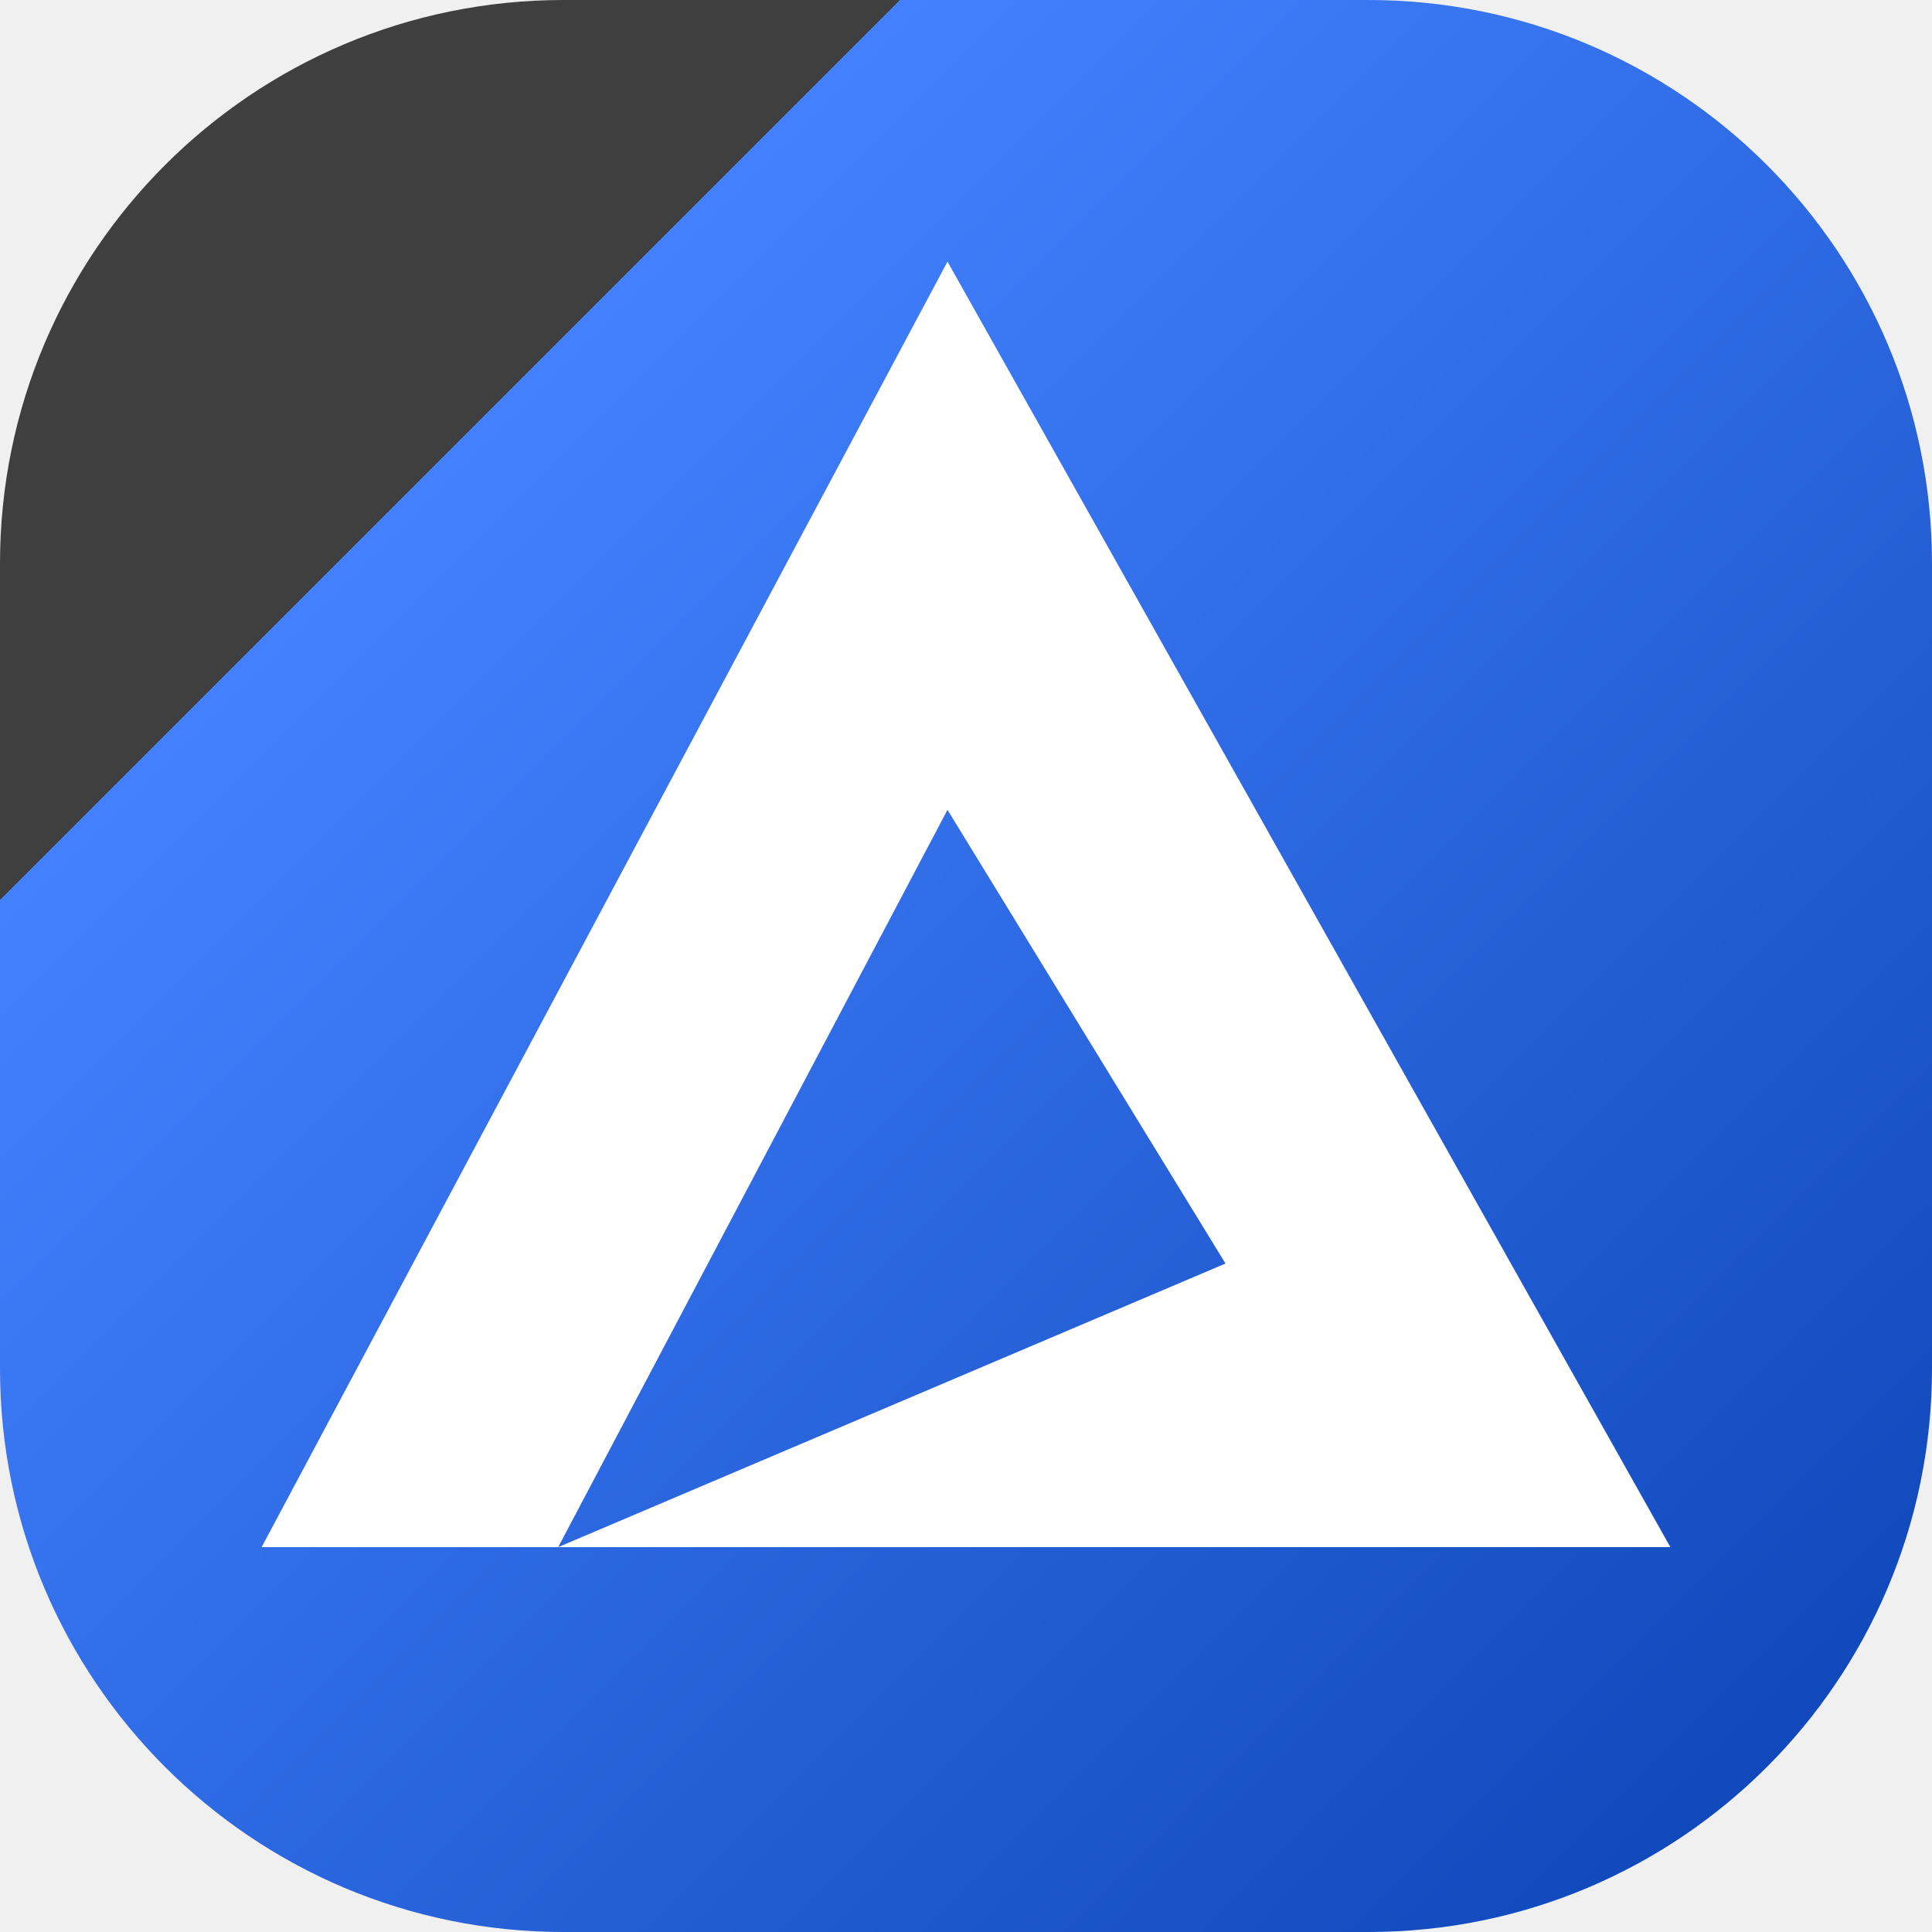
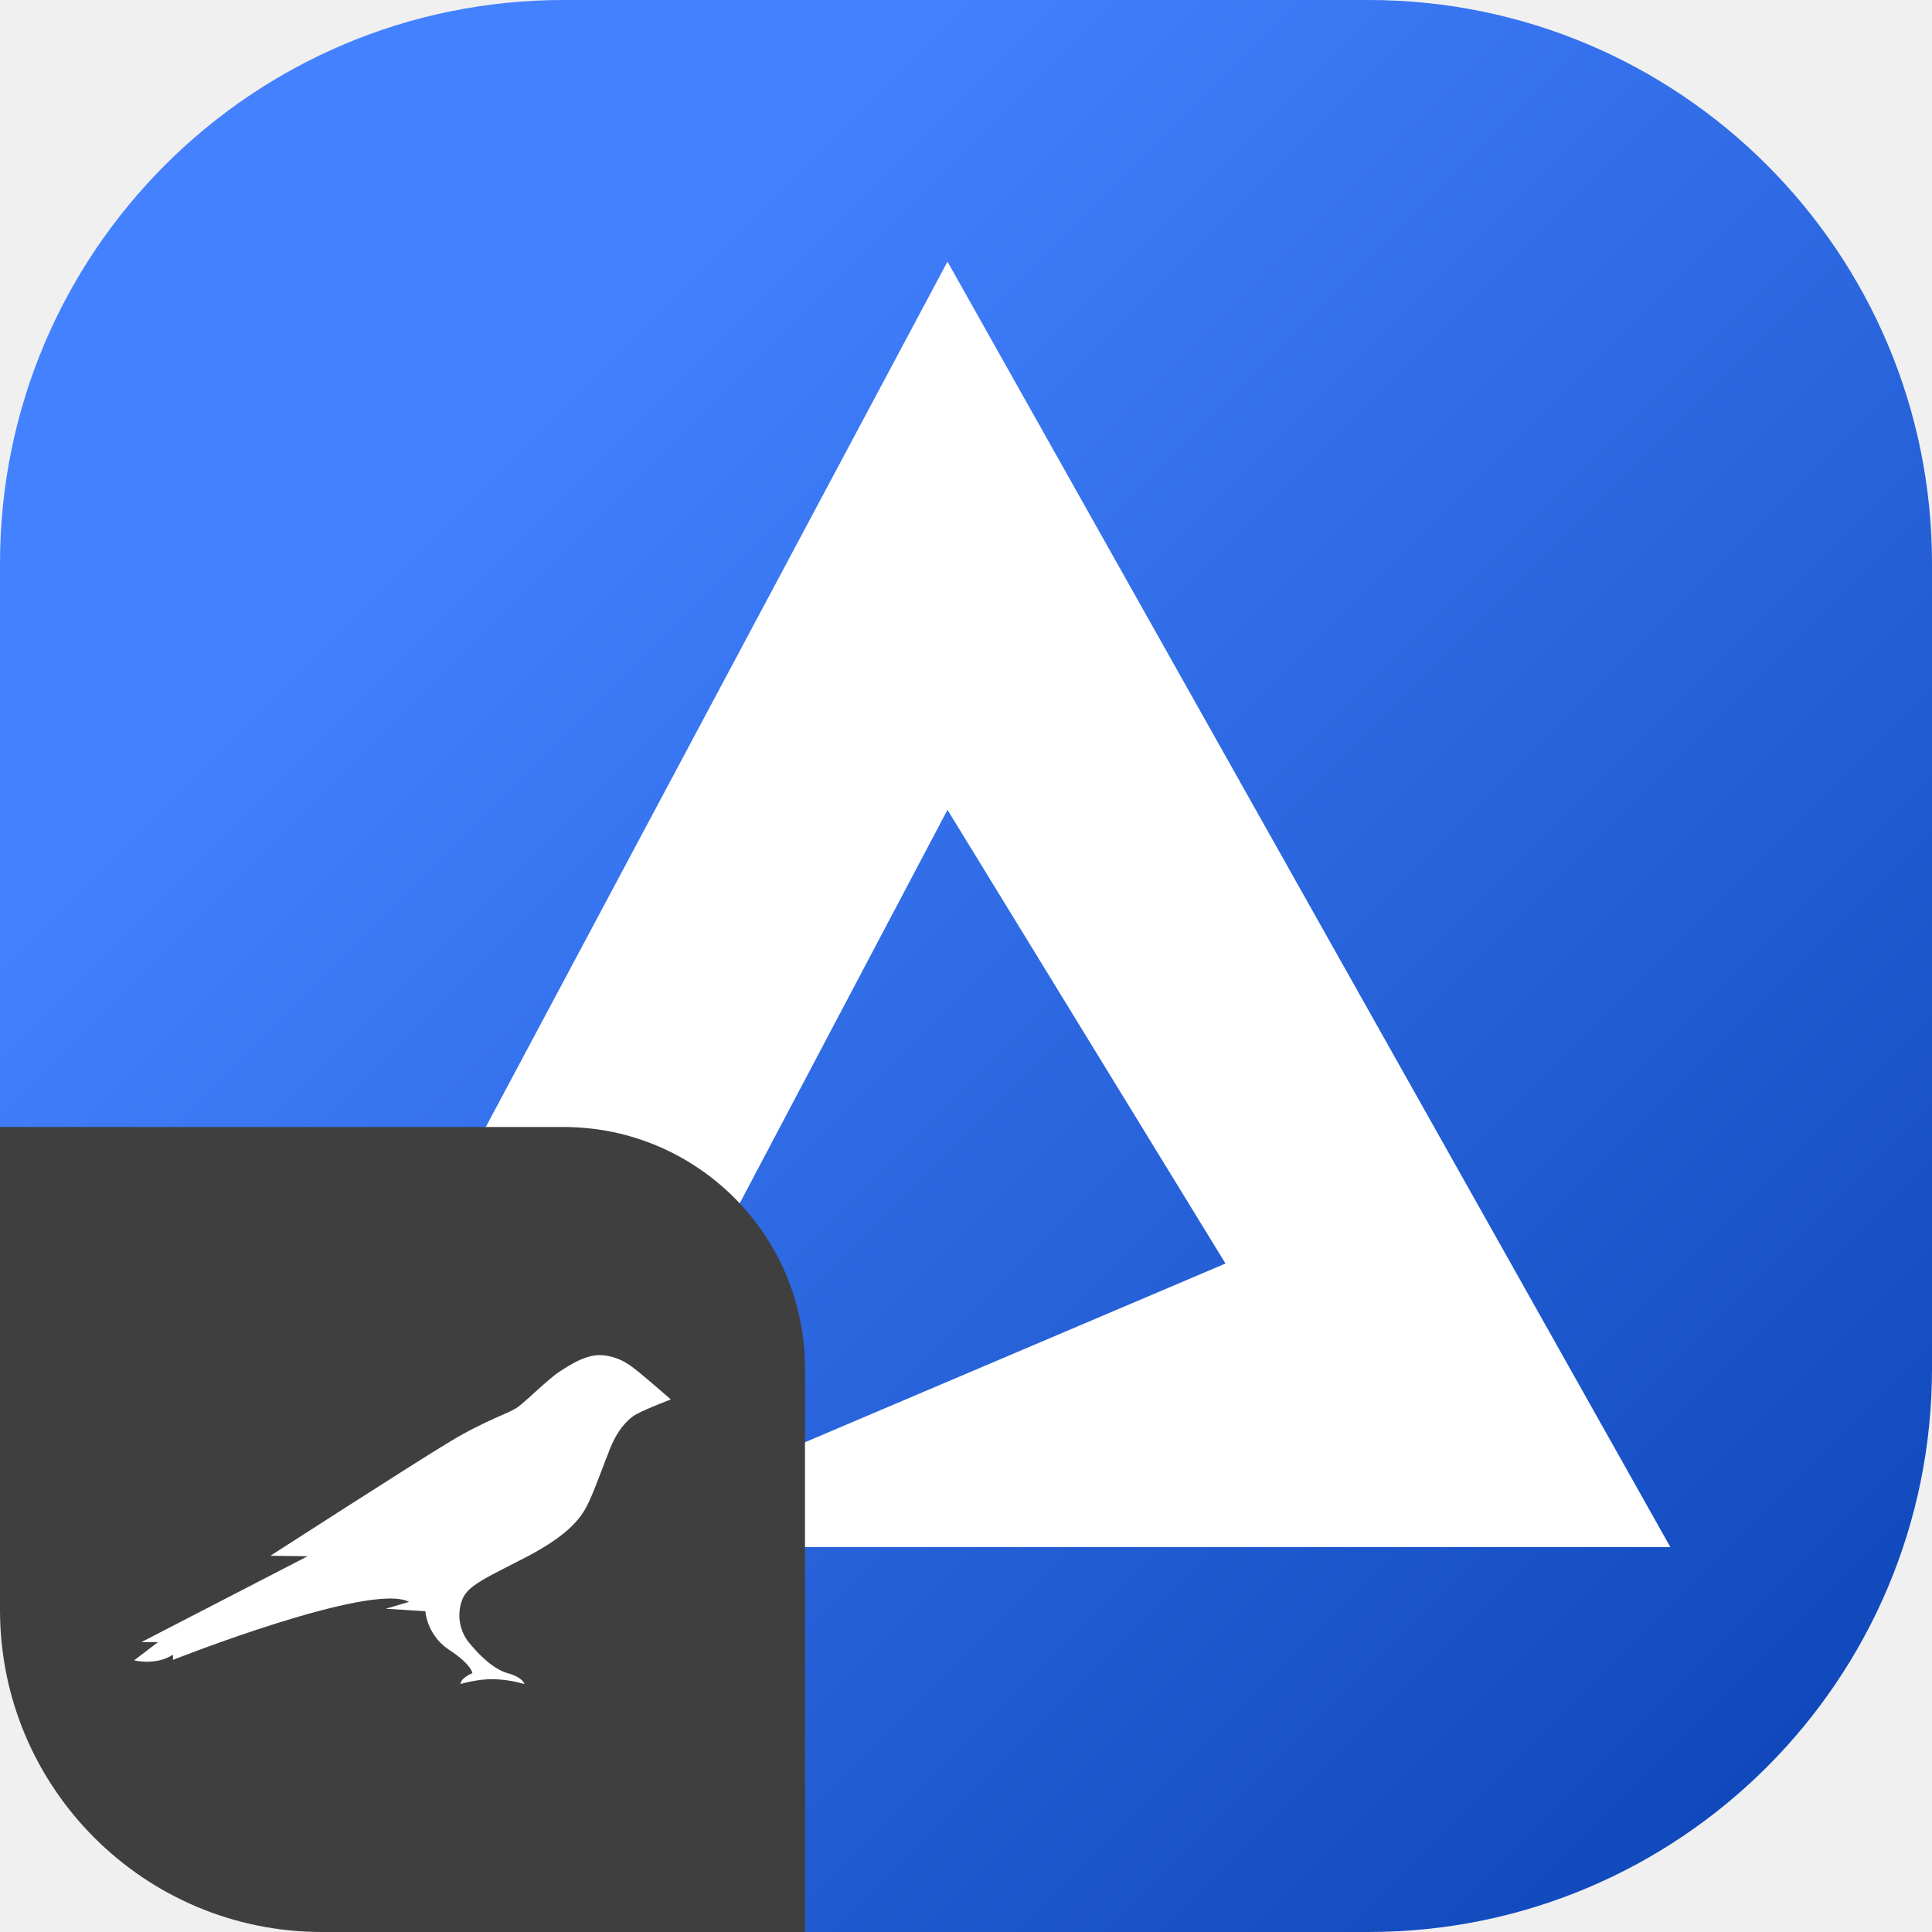
<svg xmlns="http://www.w3.org/2000/svg" width="48" height="48" viewBox="0 0 48 48" fill="none">
-   <path d="M0 14C0 6.268 6.268 0 14 0H34C41.732 0 48 6.268 48 14V34C48 41.732 41.732 48 34 48H14C6.268 48 0 41.732 0 34V14Z" fill="url(#paint0_linear_1327_2391)" />
+   <path d="M0 14C0 6.268 6.268 0 14 0H34C41.732 0 48 6.268 48 14V34C48 41.732 41.732 48 34 48H14C6.268 48 0 41.732 0 34V14Z" fill="url(#paint0_linear_1900_4133)" />
  <path fill-rule="evenodd" clip-rule="evenodd" d="M23.54 6.5L6.5 38.438H13.868H41.5L23.54 6.5ZM13.868 38.438L30.447 31.392L23.54 20.12L13.868 38.438Z" fill="white" />
+   <path d="M0 28H14C17.314 28 20 30.686 20 34V48H8C3.582 48 0 44.418 0 40V28Z" fill="#3F3F3F" />
+   <path d="M15.887 34.103C15.687 33.945 15.448 33.728 15.012 33.674C14.603 33.62 14.186 33.894 13.904 34.076C13.623 34.258 13.09 34.793 12.87 34.955C12.65 35.118 12.087 35.269 11.181 35.815C10.274 36.361 6.717 38.653 6.717 38.653L7.643 38.664L3.515 40.797H3.928L3.333 41.25C3.333 41.25 3.858 41.39 4.298 41.111V41.239C4.298 41.239 9.213 39.295 10.162 39.798L9.583 39.969C9.634 39.969 10.567 40.031 10.567 40.031C10.59 40.225 10.655 40.411 10.758 40.577C10.86 40.743 10.998 40.885 11.161 40.991C11.725 41.363 11.736 41.568 11.736 41.568C11.736 41.568 11.443 41.688 11.443 41.839C11.443 41.839 11.875 41.707 12.276 41.719C12.531 41.728 12.784 41.769 13.029 41.839C13.029 41.839 12.998 41.676 12.608 41.568C12.218 41.459 11.833 41.033 11.644 40.801C11.528 40.653 11.452 40.478 11.425 40.292C11.397 40.106 11.418 39.916 11.485 39.74C11.62 39.388 12.091 39.194 13.063 38.691C14.209 38.095 14.472 37.654 14.633 37.309C14.796 36.965 15.035 36.279 15.17 35.958C15.339 35.544 15.548 35.323 15.722 35.191C15.895 35.06 16.667 34.769 16.667 34.769C16.667 34.769 16.076 34.254 15.887 34.103Z" fill="white" />
  <defs>
-     <linearGradient id="paint0_linear_1327_2391" x1="48" y1="48" x2="-2.71797e-05" y2="2.71797e-05" gradientUnits="userSpaceOnUse">
+     <linearGradient id="paint0_linear_1900_4133" x1="48" y1="48" x2="-2.71797e-05" y2="2.71797e-05" gradientUnits="userSpaceOnUse">
      <stop stop-color="#0A42B3" />
      <stop offset="0.767" stop-color="#4381FF" />
-       <stop offset="0.767" stop-color="#3F3F3F" />
    </linearGradient>
  </defs>
</svg>
